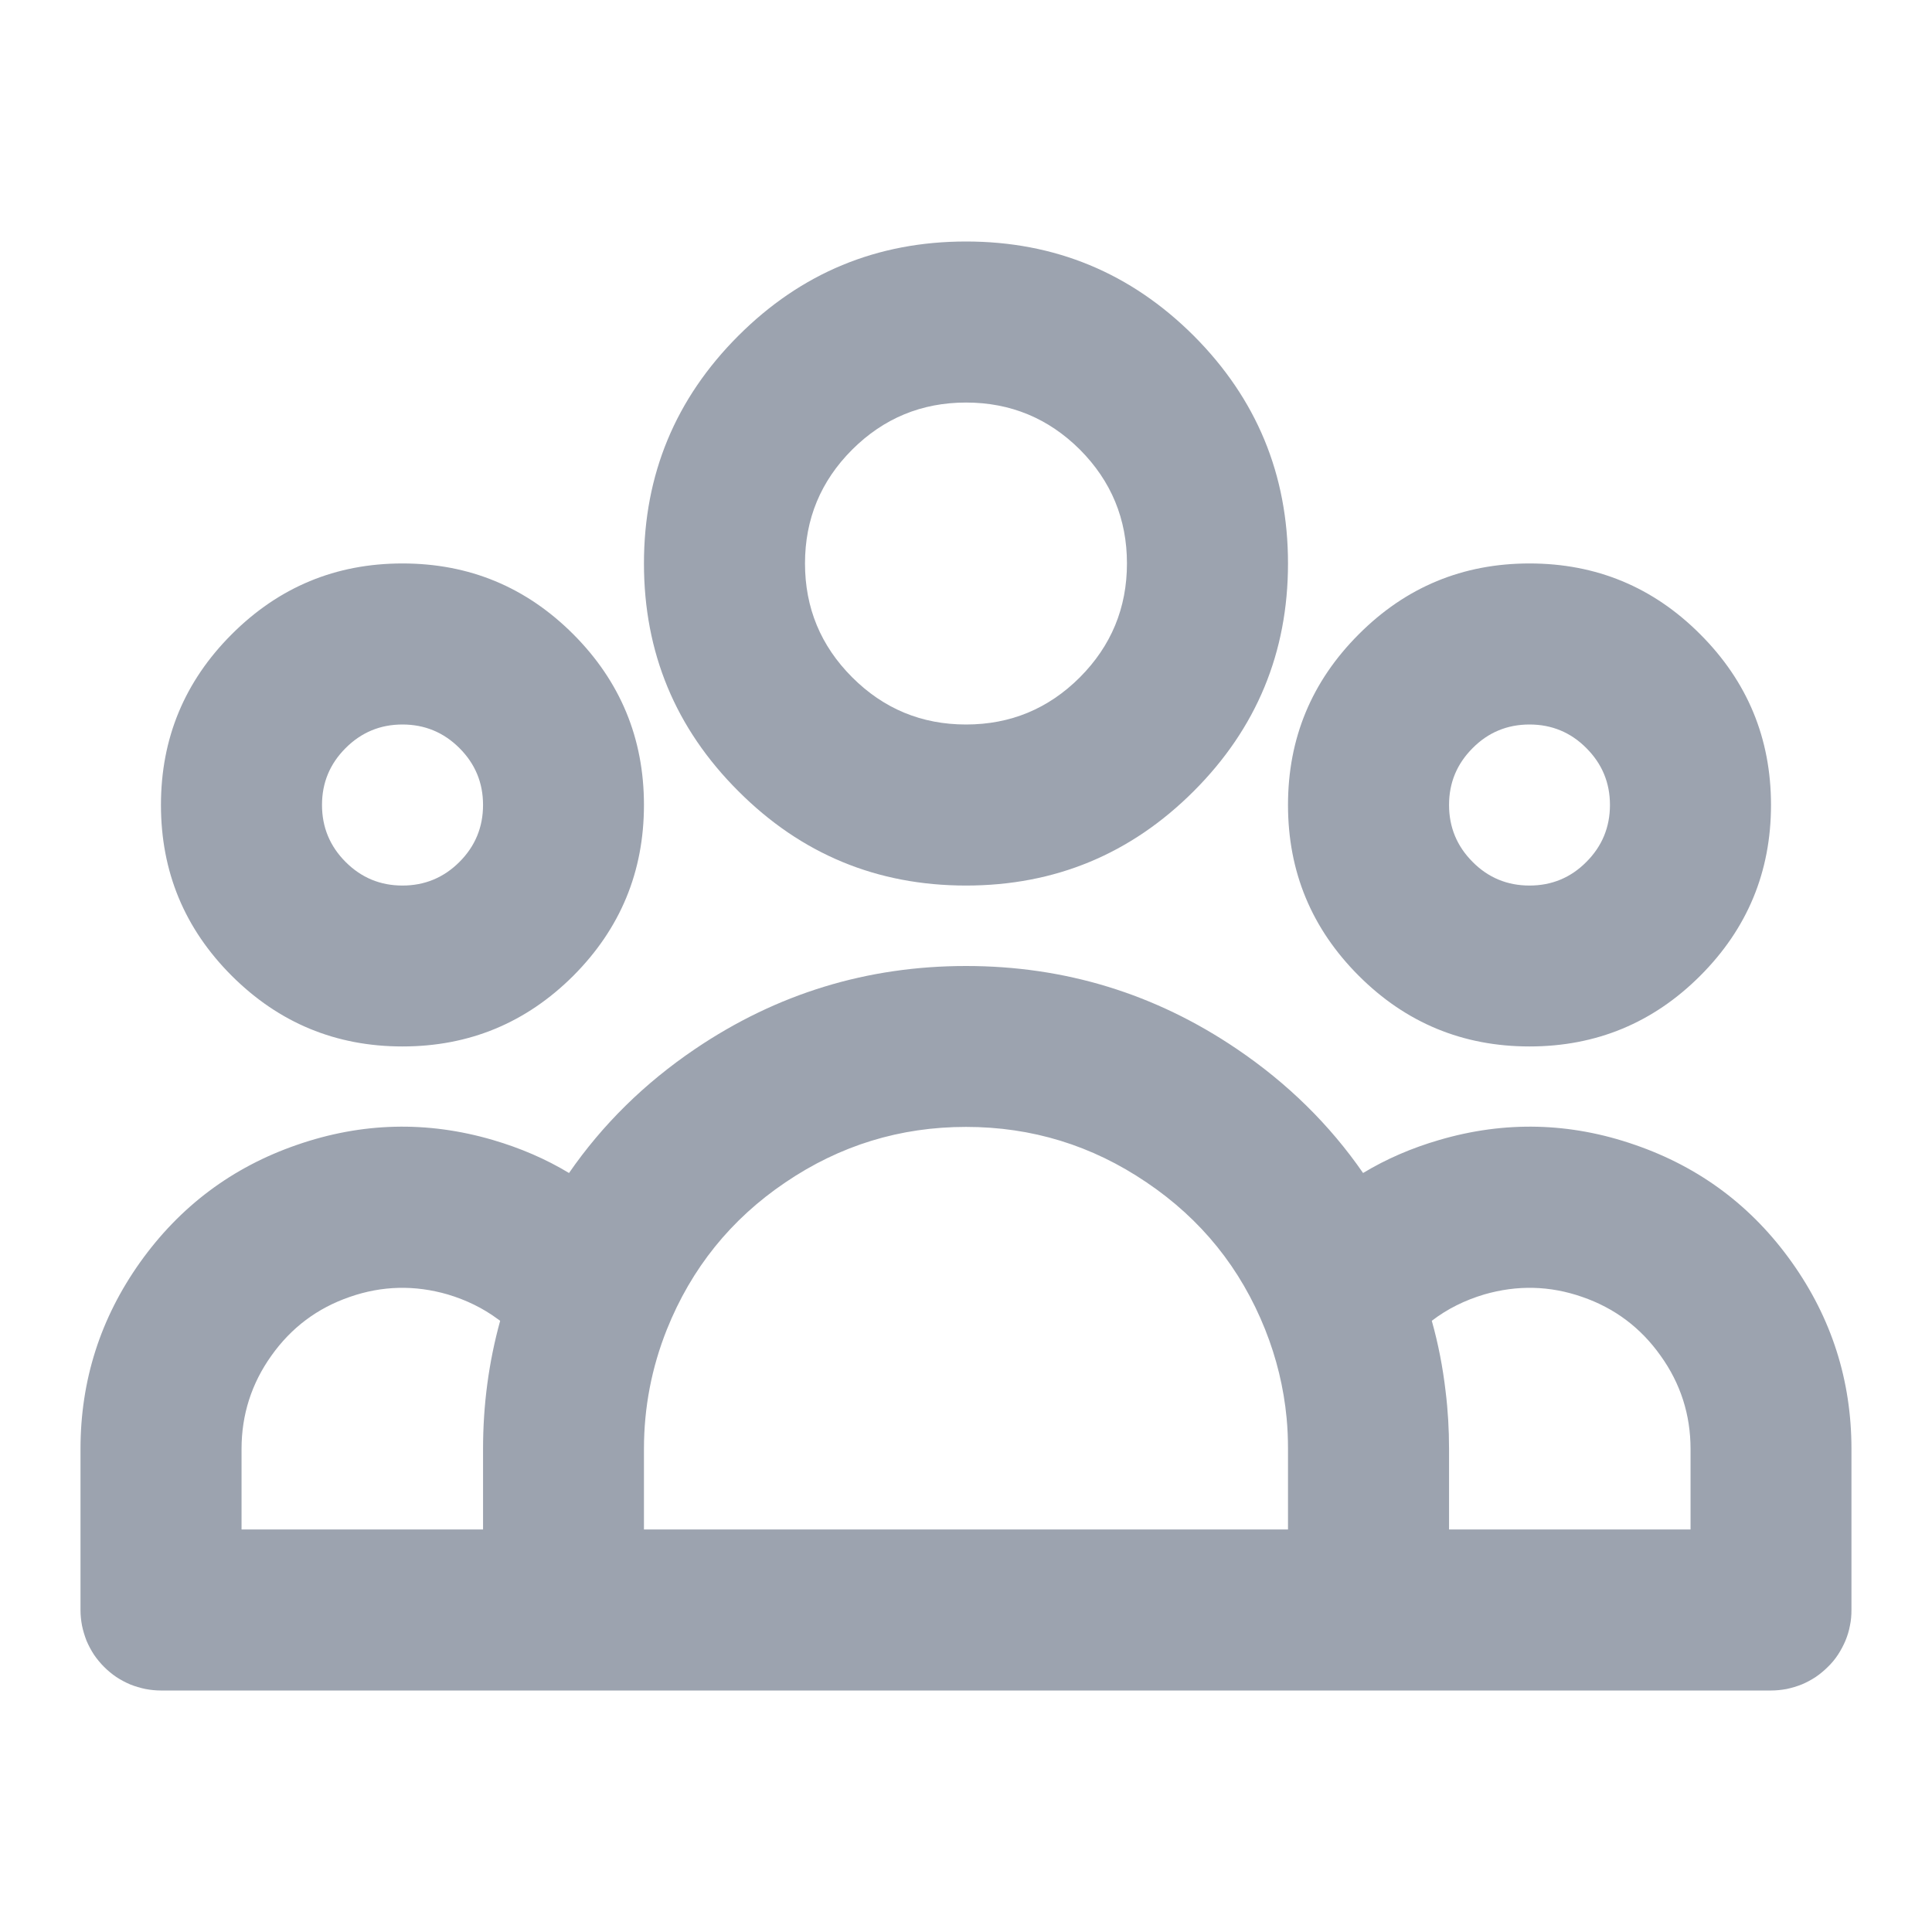
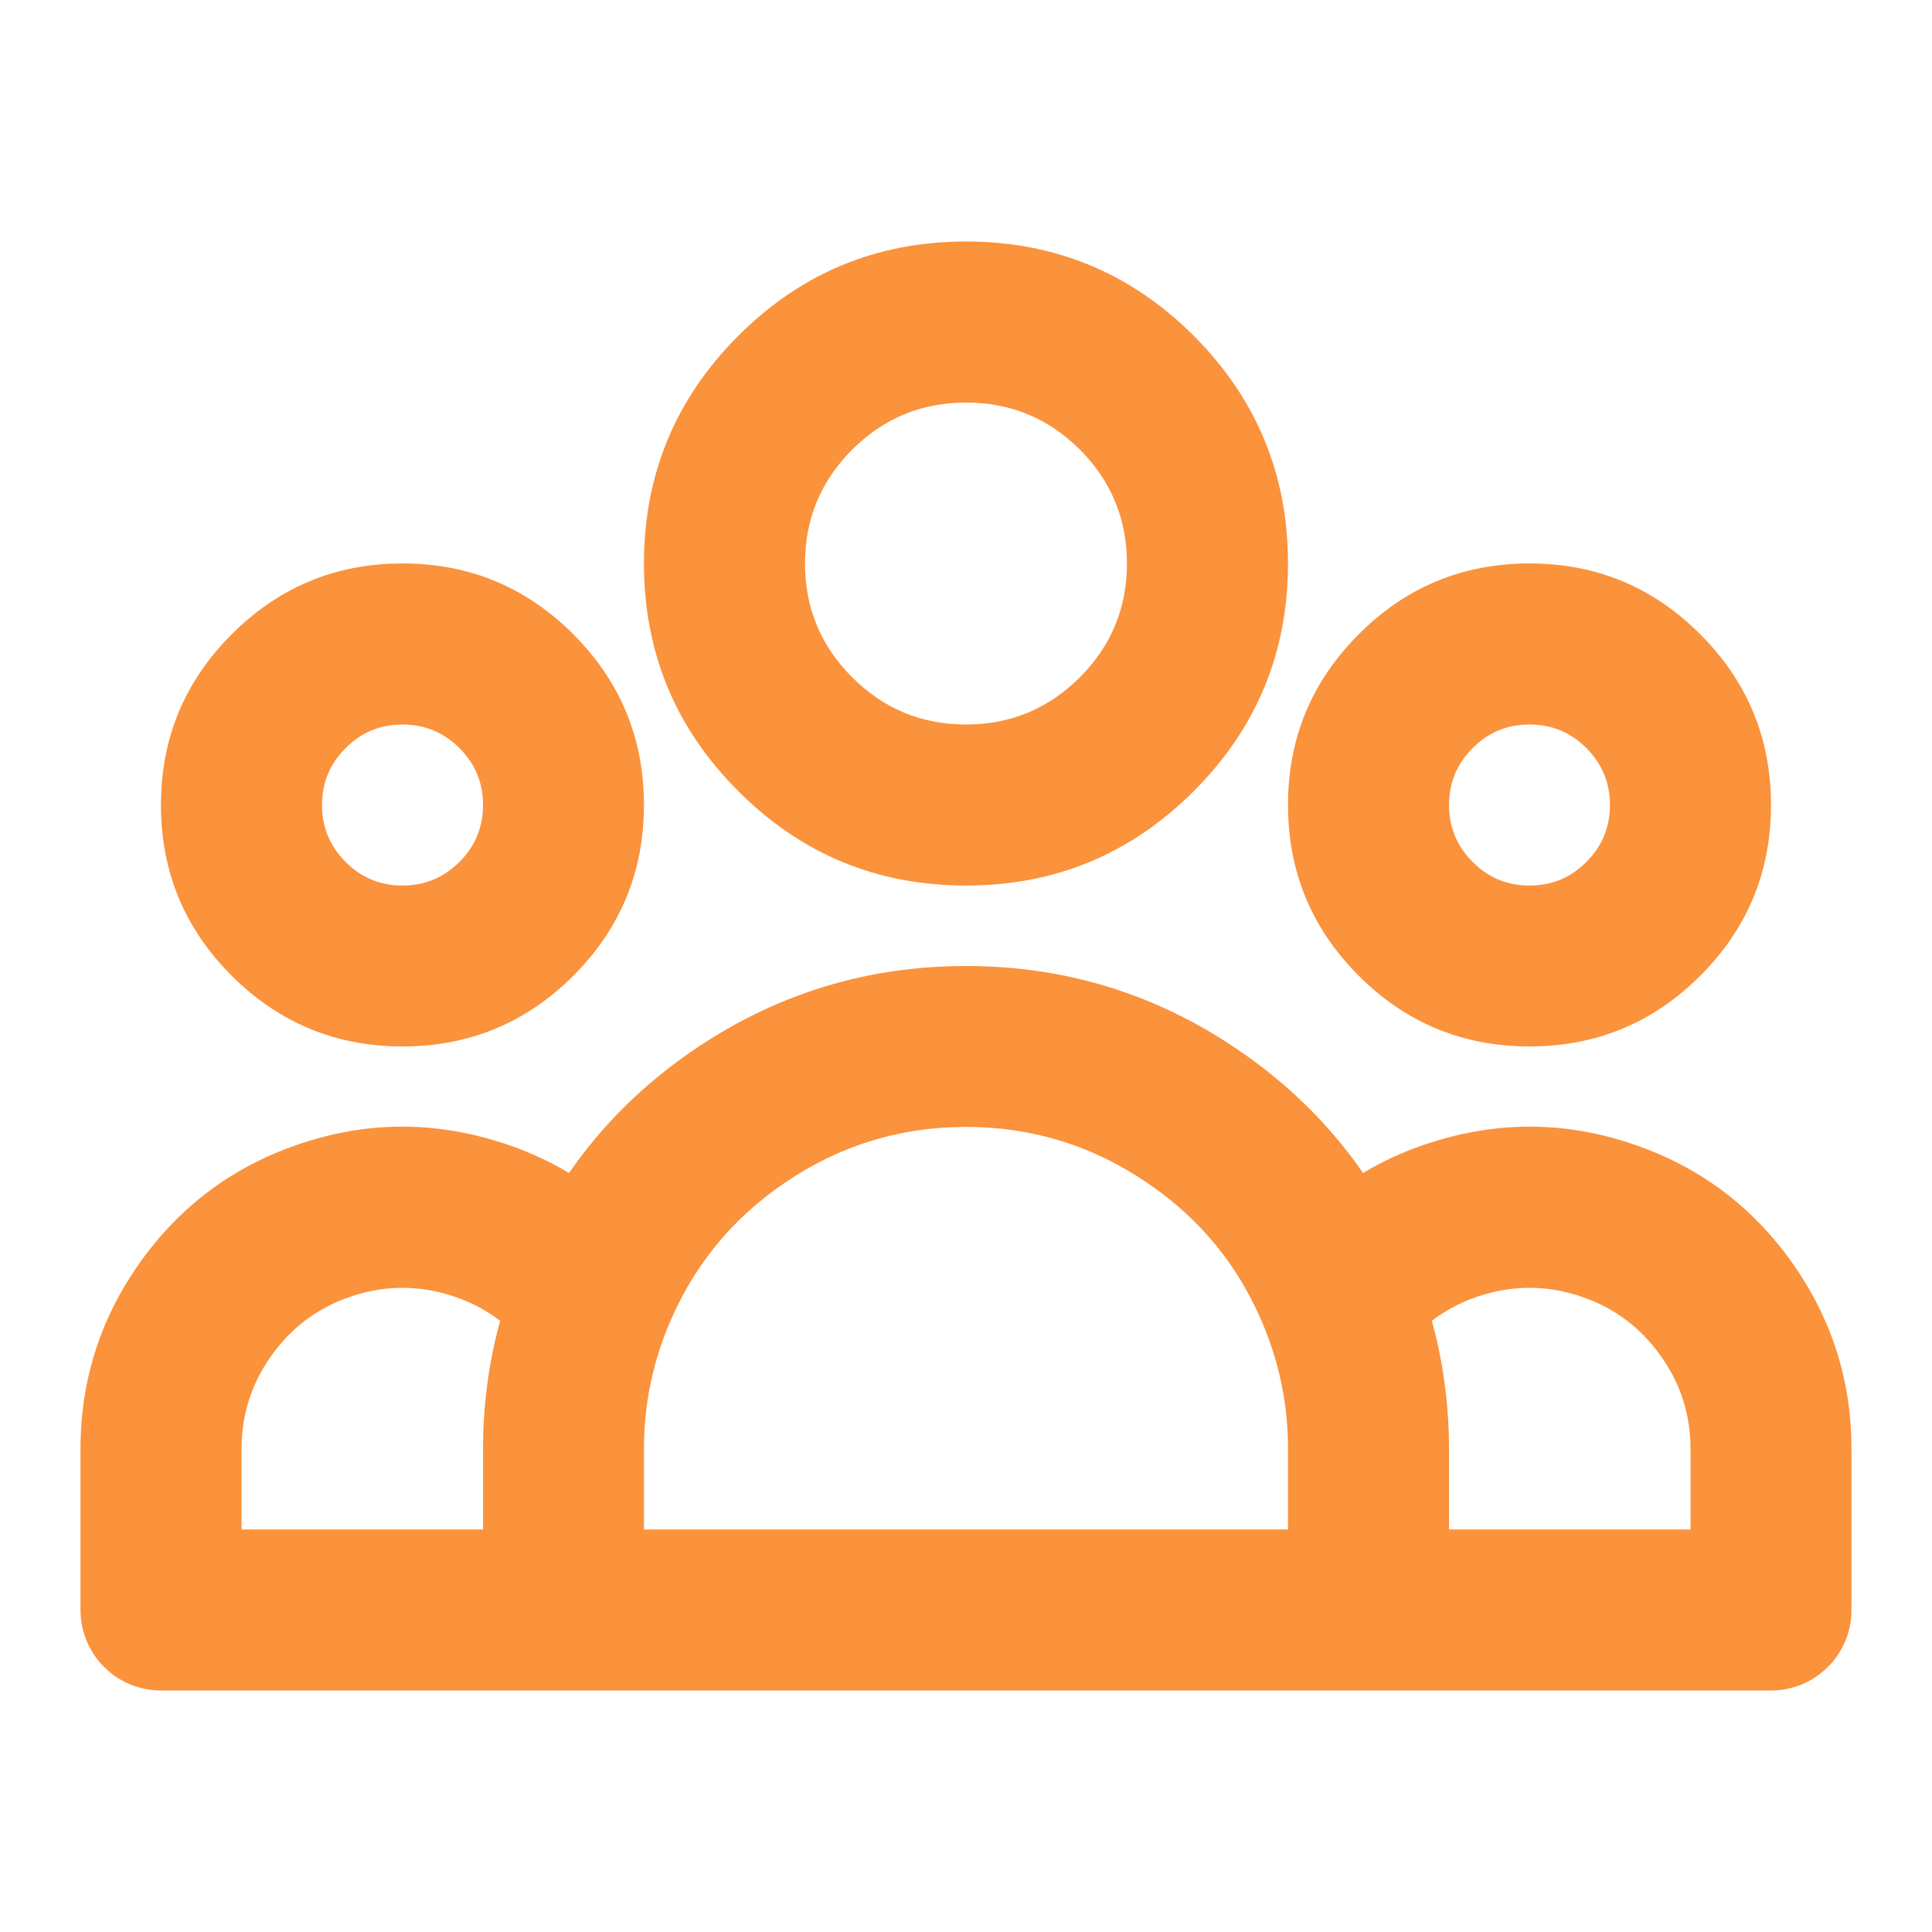
<svg xmlns="http://www.w3.org/2000/svg" mexport="1" width="14" height="14" viewBox="0 0 14 14">
  <defs>
    <clipPath id="clipPath0:0:0">
      <path d="M0 0L14 0L14 14L0 14L0 0Z" fill-rule="nonzero" transform="matrix(1 0 0 1 0 0)" />
    </clipPath>
  </defs>
  <g clip-path="url(#clipPath0:0:0)">
    <defs>
      <mask id="mask0:0:1" style="mask-type:alpha">
        <path d="M0 0L14 0L14 14L0 14L0 0Z" fill-rule="nonzero" transform="matrix(1 0 0 1 0 0)" fill="rgb(0, 0, 0)" />
      </mask>
    </defs>
    <g mask="url(#mask0:0:1)">
      <defs>
        <mask id="mask0:0:2" style="mask-type:alpha">
          <path d="M0 0L14 0L14 14L0 14L0 0Z" fill-rule="nonzero" transform="matrix(1 0 0 1 0 0)" fill="rgb(0, 0, 0)" />
        </mask>
      </defs>
      <g mask="url(#mask0:0:2)">
-         <path d="M8.067 3.983C8.522 3.528 8.75 2.978 8.75 2.333C8.75 1.689 8.522 1.139 8.067 0.683C7.611 0.228 7.061 0 6.417 0C5.772 0 5.222 0.228 4.767 0.683C4.311 1.139 4.083 1.689 4.083 2.333C4.083 2.978 4.311 3.528 4.767 3.983C5.222 4.439 5.772 4.667 6.417 4.667C7.061 4.667 7.611 4.439 8.067 3.983ZM7.242 1.508C7.469 1.736 7.583 2.011 7.583 2.333C7.583 2.655 7.469 2.93 7.242 3.158C7.014 3.386 6.739 3.5 6.417 3.5C6.095 3.5 5.82 3.386 5.592 3.158C5.364 2.93 5.25 2.655 5.25 2.333C5.25 2.011 5.364 1.736 5.592 1.508C5.82 1.281 6.095 1.167 6.417 1.167C6.739 1.167 7.014 1.281 7.242 1.508ZM4.083 4.083C4.083 4.567 3.912 4.979 3.571 5.321C3.229 5.662 2.817 5.833 2.333 5.833C1.85 5.833 1.438 5.662 1.096 5.321C0.754 4.979 0.583 4.567 0.583 4.083C0.583 3.6 0.754 3.188 1.096 2.846C1.438 2.504 1.85 2.333 2.333 2.333C2.817 2.333 3.229 2.504 3.571 2.846C3.912 3.188 4.083 3.6 4.083 4.083ZM12.25 4.083C12.25 4.567 12.079 4.979 11.737 5.321C11.396 5.662 10.983 5.833 10.5 5.833C10.017 5.833 9.604 5.662 9.263 5.321C8.921 4.979 8.75 4.567 8.75 4.083C8.75 3.6 8.921 3.188 9.263 2.846C9.604 2.504 10.017 2.333 10.5 2.333C10.983 2.333 11.396 2.504 11.737 2.846C12.079 3.188 12.25 3.6 12.25 4.083ZM2.917 4.083C2.917 3.922 2.86 3.785 2.746 3.671C2.632 3.557 2.494 3.5 2.333 3.5C2.172 3.5 2.035 3.557 1.921 3.671C1.807 3.785 1.75 3.922 1.75 4.083C1.75 4.244 1.807 4.382 1.921 4.496C2.035 4.61 2.172 4.667 2.333 4.667C2.494 4.667 2.632 4.61 2.746 4.496C2.86 4.382 2.917 4.244 2.917 4.083ZM11.083 4.083C11.083 3.922 11.026 3.785 10.912 3.671C10.799 3.557 10.661 3.5 10.5 3.5C10.339 3.5 10.201 3.557 10.088 3.671C9.974 3.785 9.917 3.922 9.917 4.083C9.917 4.244 9.974 4.382 10.088 4.496C10.201 4.61 10.339 4.667 10.5 4.667C10.661 4.667 10.799 4.61 10.912 4.496C11.026 4.382 11.083 4.244 11.083 4.083ZM9.845 6.511C9.646 6.569 9.463 6.648 9.294 6.75C9.052 6.4 8.747 6.1 8.379 5.851C7.787 5.45 7.132 5.25 6.417 5.25C5.701 5.25 5.047 5.45 4.454 5.851C4.086 6.1 3.782 6.4 3.54 6.75C3.371 6.648 3.187 6.569 2.989 6.511C2.512 6.371 2.039 6.383 1.569 6.546C1.099 6.708 0.721 6.992 0.432 7.397C0.144 7.802 3.60012e-05 8.253 0 8.75L0 9.917C0 9.955 0.004 9.993 0.011 10.03C0.019 10.068 0.03 10.104 0.044 10.14C0.059 10.175 0.077 10.209 0.098 10.241C0.12 10.273 0.144 10.302 0.171 10.329C0.198 10.356 0.227 10.38 0.259 10.402C0.291 10.423 0.325 10.441 0.36 10.456C0.395 10.47 0.432 10.481 0.47 10.489C0.507 10.496 0.545 10.5 0.583 10.5L12.25 10.5C12.288 10.5 12.326 10.496 12.364 10.489C12.401 10.481 12.438 10.47 12.473 10.456C12.509 10.441 12.542 10.423 12.574 10.402C12.606 10.38 12.635 10.356 12.662 10.329C12.69 10.302 12.714 10.273 12.735 10.241C12.756 10.209 12.774 10.175 12.789 10.14C12.804 10.104 12.815 10.068 12.822 10.03C12.83 9.993 12.833 9.955 12.833 9.917L12.833 8.75C12.833 8.253 12.689 7.802 12.401 7.397C12.113 6.992 11.734 6.708 11.264 6.546C10.795 6.383 10.322 6.371 9.845 6.511ZM8.74 8.526C8.719 8.305 8.667 8.091 8.584 7.883C8.407 7.44 8.121 7.085 7.725 6.818C7.33 6.55 6.894 6.416 6.417 6.416C5.939 6.416 5.503 6.55 5.108 6.818C4.713 7.085 4.427 7.44 4.249 7.884C4.139 8.16 4.083 8.448 4.083 8.75L4.083 9.333L8.75 9.333L8.75 8.75C8.75 8.675 8.747 8.6 8.74 8.526ZM2.917 9.333L2.917 8.75C2.917 8.431 2.958 8.122 3.041 7.821L3.023 7.808C2.916 7.729 2.795 7.67 2.661 7.63C2.423 7.561 2.186 7.566 1.951 7.648C1.716 7.729 1.527 7.871 1.383 8.074C1.239 8.276 1.167 8.502 1.167 8.75L1.167 9.333L2.917 9.333ZM10.172 7.63C10.031 7.672 9.904 7.735 9.792 7.821C9.839 7.988 9.872 8.159 9.892 8.332C9.909 8.469 9.917 8.609 9.917 8.75L9.917 9.333L11.667 9.333L11.667 8.75C11.667 8.502 11.595 8.276 11.45 8.074C11.306 7.871 11.117 7.729 10.882 7.648C10.647 7.566 10.411 7.561 10.172 7.63Z" fill-rule="evenodd" transform="matrix(1 0 0 1 0.583337 1.75)" fill="rgb(156, 163, 175)" />
+         <path d="M8.067 3.983C8.522 3.528 8.75 2.978 8.75 2.333C8.75 1.689 8.522 1.139 8.067 0.683C7.611 0.228 7.061 0 6.417 0C5.772 0 5.222 0.228 4.767 0.683C4.311 1.139 4.083 1.689 4.083 2.333C4.083 2.978 4.311 3.528 4.767 3.983C5.222 4.439 5.772 4.667 6.417 4.667C7.061 4.667 7.611 4.439 8.067 3.983ZM7.242 1.508C7.469 1.736 7.583 2.011 7.583 2.333C7.583 2.655 7.469 2.93 7.242 3.158C7.014 3.386 6.739 3.5 6.417 3.5C6.095 3.5 5.82 3.386 5.592 3.158C5.364 2.93 5.25 2.655 5.25 2.333C5.25 2.011 5.364 1.736 5.592 1.508C5.82 1.281 6.095 1.167 6.417 1.167C6.739 1.167 7.014 1.281 7.242 1.508ZM4.083 4.083C4.083 4.567 3.912 4.979 3.571 5.321C3.229 5.662 2.817 5.833 2.333 5.833C1.85 5.833 1.438 5.662 1.096 5.321C0.754 4.979 0.583 4.567 0.583 4.083C0.583 3.6 0.754 3.188 1.096 2.846C1.438 2.504 1.85 2.333 2.333 2.333C2.817 2.333 3.229 2.504 3.571 2.846C3.912 3.188 4.083 3.6 4.083 4.083ZM12.25 4.083C12.25 4.567 12.079 4.979 11.737 5.321C11.396 5.662 10.983 5.833 10.5 5.833C10.017 5.833 9.604 5.662 9.263 5.321C8.921 4.979 8.75 4.567 8.75 4.083C8.75 3.6 8.921 3.188 9.263 2.846C9.604 2.504 10.017 2.333 10.5 2.333C10.983 2.333 11.396 2.504 11.737 2.846C12.079 3.188 12.25 3.6 12.25 4.083ZM2.917 4.083C2.917 3.922 2.86 3.785 2.746 3.671C2.632 3.557 2.494 3.5 2.333 3.5C2.172 3.5 2.035 3.557 1.921 3.671C1.807 3.785 1.75 3.922 1.75 4.083C1.75 4.244 1.807 4.382 1.921 4.496C2.035 4.61 2.172 4.667 2.333 4.667C2.494 4.667 2.632 4.61 2.746 4.496C2.86 4.382 2.917 4.244 2.917 4.083ZM11.083 4.083C11.083 3.922 11.026 3.785 10.912 3.671C10.799 3.557 10.661 3.5 10.5 3.5C10.339 3.5 10.201 3.557 10.088 3.671C9.974 3.785 9.917 3.922 9.917 4.083C9.917 4.244 9.974 4.382 10.088 4.496C10.201 4.61 10.339 4.667 10.5 4.667C10.661 4.667 10.799 4.61 10.912 4.496C11.026 4.382 11.083 4.244 11.083 4.083ZM9.845 6.511C9.646 6.569 9.463 6.648 9.294 6.75C9.052 6.4 8.747 6.1 8.379 5.851C7.787 5.45 7.132 5.25 6.417 5.25C5.701 5.25 5.047 5.45 4.454 5.851C4.086 6.1 3.782 6.4 3.54 6.75C3.371 6.648 3.187 6.569 2.989 6.511C2.512 6.371 2.039 6.383 1.569 6.546C1.099 6.708 0.721 6.992 0.432 7.397C0.144 7.802 3.60012e-05 8.253 0 8.75L0 9.917C0 9.955 0.004 9.993 0.011 10.03C0.019 10.068 0.03 10.104 0.044 10.14C0.059 10.175 0.077 10.209 0.098 10.241C0.12 10.273 0.144 10.302 0.171 10.329C0.198 10.356 0.227 10.38 0.259 10.402C0.291 10.423 0.325 10.441 0.36 10.456C0.395 10.47 0.432 10.481 0.47 10.489C0.507 10.496 0.545 10.5 0.583 10.5L12.25 10.5C12.288 10.5 12.326 10.496 12.364 10.489C12.401 10.481 12.438 10.47 12.473 10.456C12.509 10.441 12.542 10.423 12.574 10.402C12.606 10.38 12.635 10.356 12.662 10.329C12.69 10.302 12.714 10.273 12.735 10.241C12.756 10.209 12.774 10.175 12.789 10.14C12.804 10.104 12.815 10.068 12.822 10.03C12.83 9.993 12.833 9.955 12.833 9.917L12.833 8.75C12.833 8.253 12.689 7.802 12.401 7.397C12.113 6.992 11.734 6.708 11.264 6.546C10.795 6.383 10.322 6.371 9.845 6.511ZM8.74 8.526C8.719 8.305 8.667 8.091 8.584 7.883C8.407 7.44 8.121 7.085 7.725 6.818C7.33 6.55 6.894 6.416 6.417 6.416C5.939 6.416 5.503 6.55 5.108 6.818C4.713 7.085 4.427 7.44 4.249 7.884C4.139 8.16 4.083 8.448 4.083 8.75L4.083 9.333L8.75 9.333L8.75 8.75C8.75 8.675 8.747 8.6 8.74 8.526ZM2.917 9.333L2.917 8.75C2.917 8.431 2.958 8.122 3.041 7.821L3.023 7.808C2.916 7.729 2.795 7.67 2.661 7.63C2.423 7.561 2.186 7.566 1.951 7.648C1.716 7.729 1.527 7.871 1.383 8.074C1.239 8.276 1.167 8.502 1.167 8.75L1.167 9.333L2.917 9.333ZM10.172 7.63C10.031 7.672 9.904 7.735 9.792 7.821C9.839 7.988 9.872 8.159 9.892 8.332C9.909 8.469 9.917 8.609 9.917 8.75L9.917 9.333L11.667 9.333L11.667 8.75C11.667 8.502 11.595 8.276 11.45 8.074C11.306 7.871 11.117 7.729 10.882 7.648C10.647 7.566 10.411 7.561 10.172 7.63Z" fill-rule="evenodd" transform="matrix(1 0 0 1 0.583337 1.75)" fill="#FB923C" />
      </g>
    </g>
  </g>
</svg>
